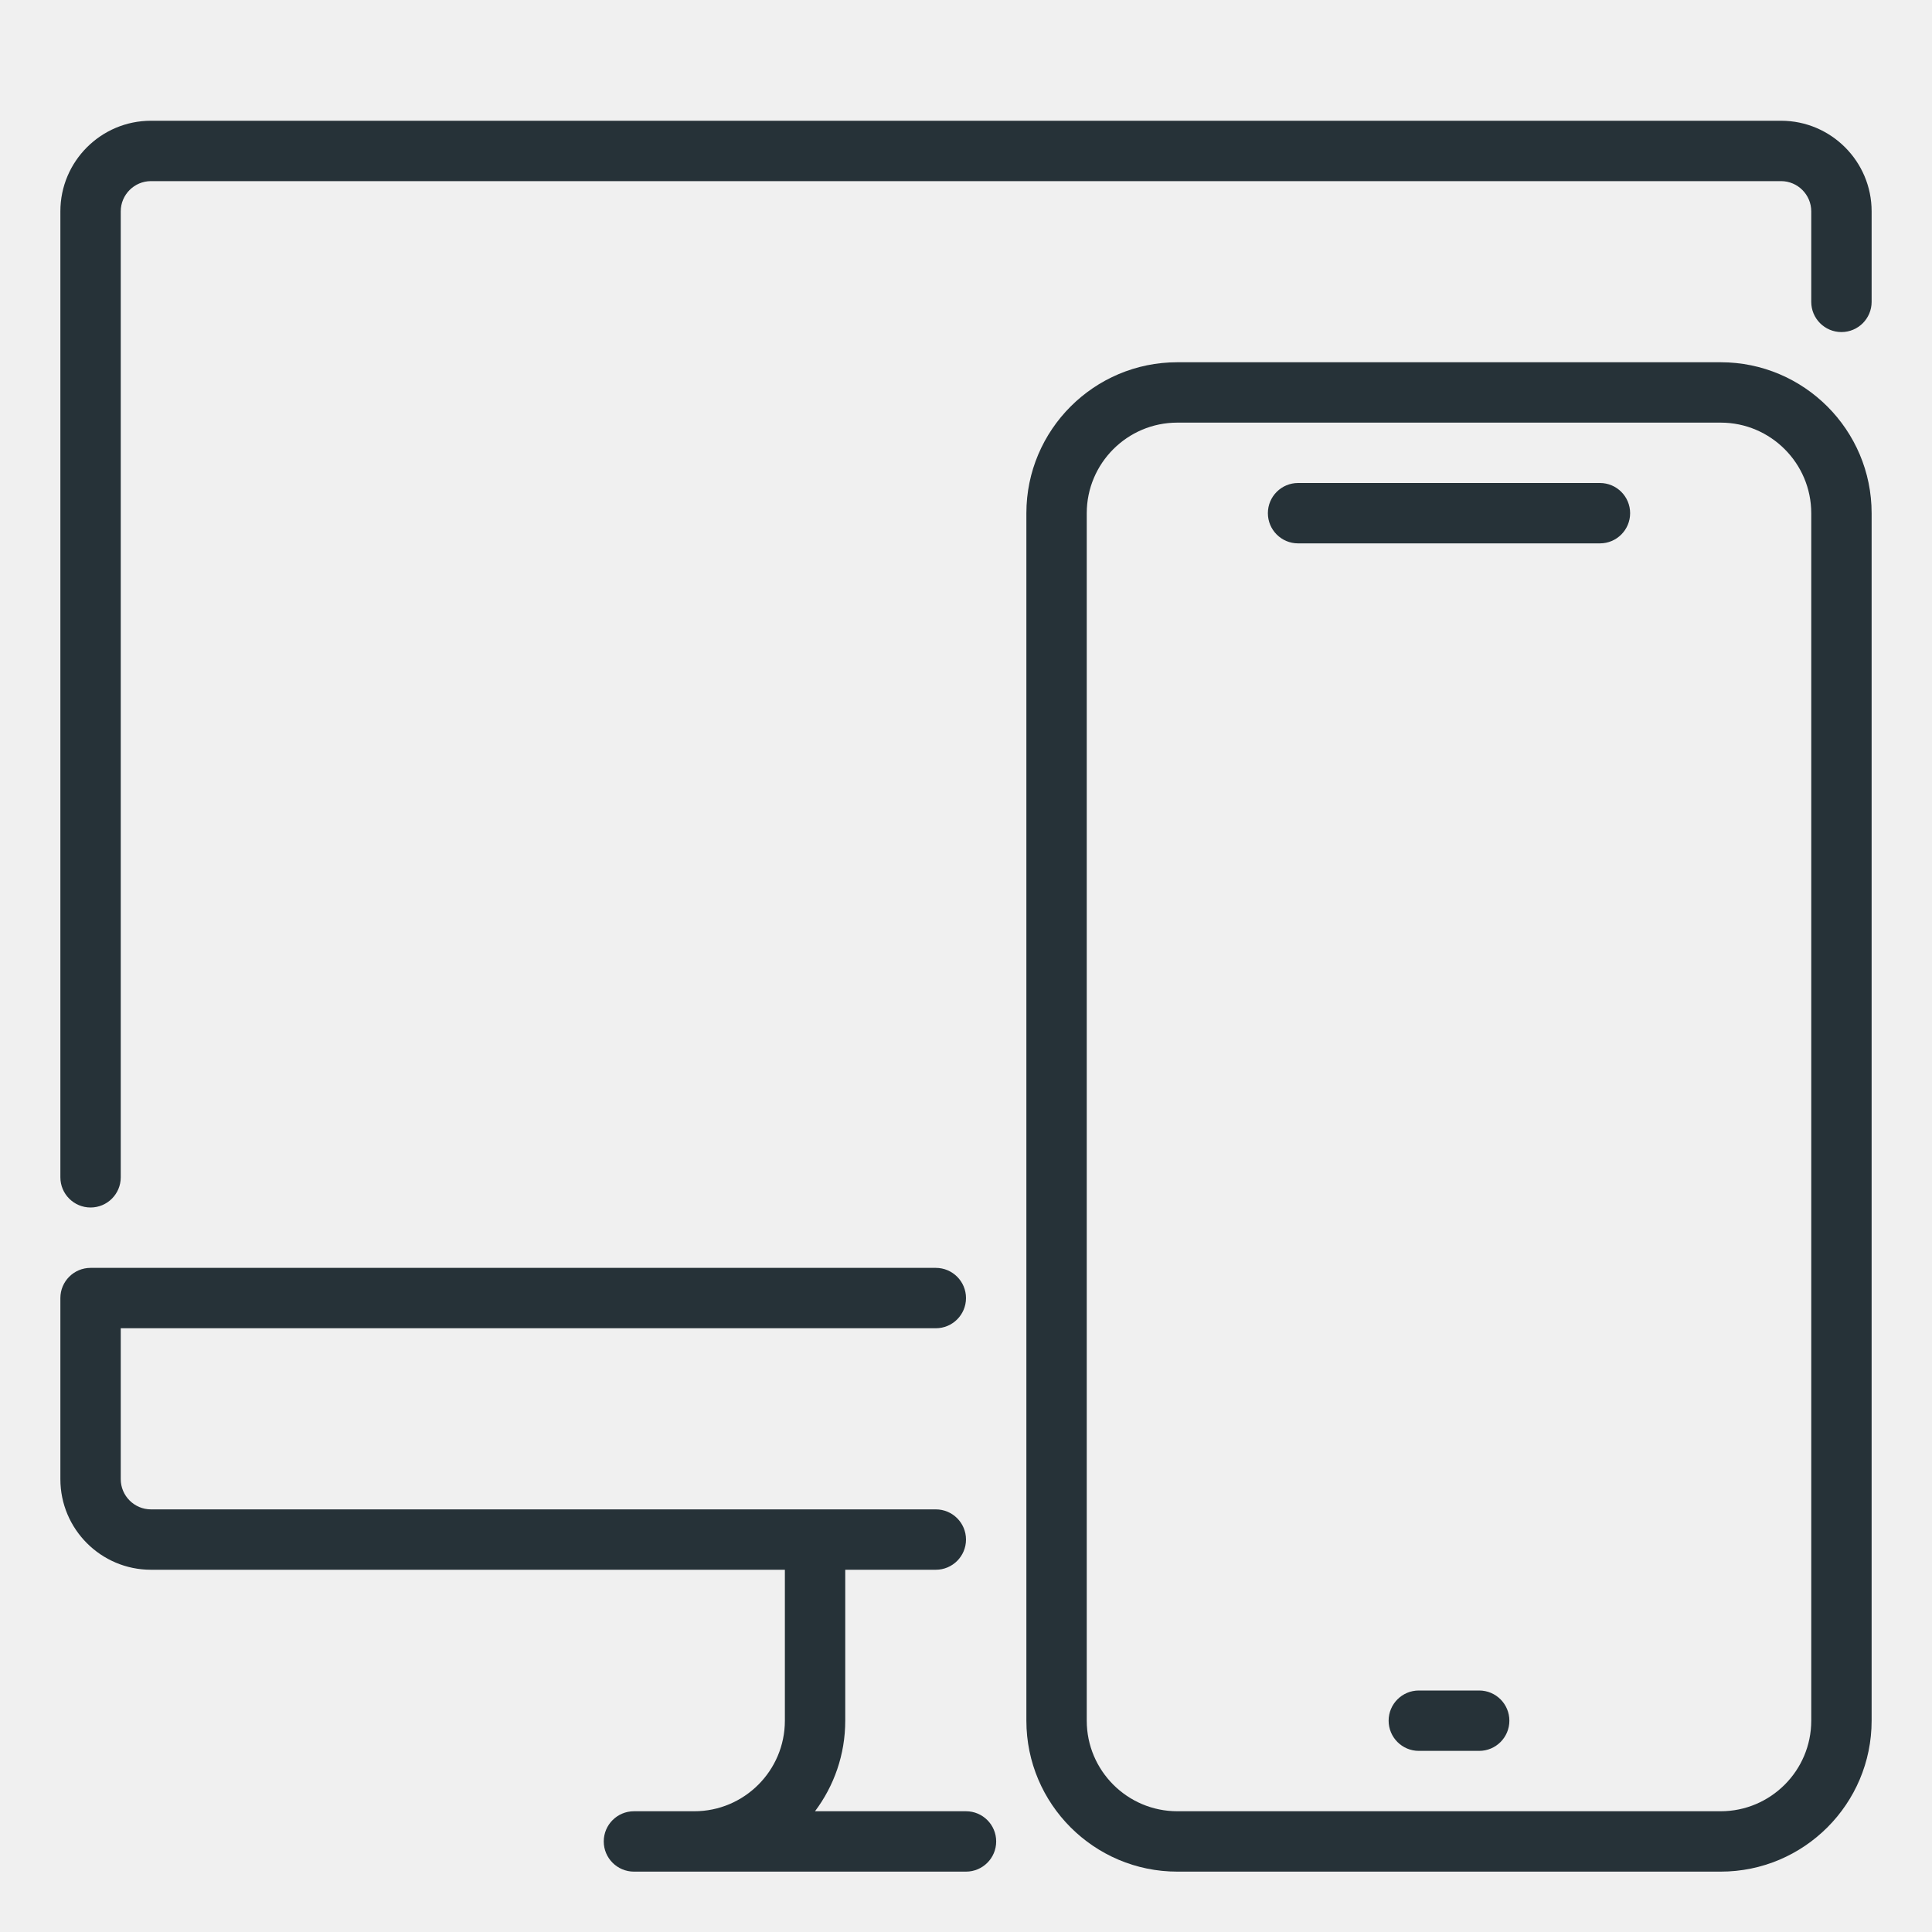
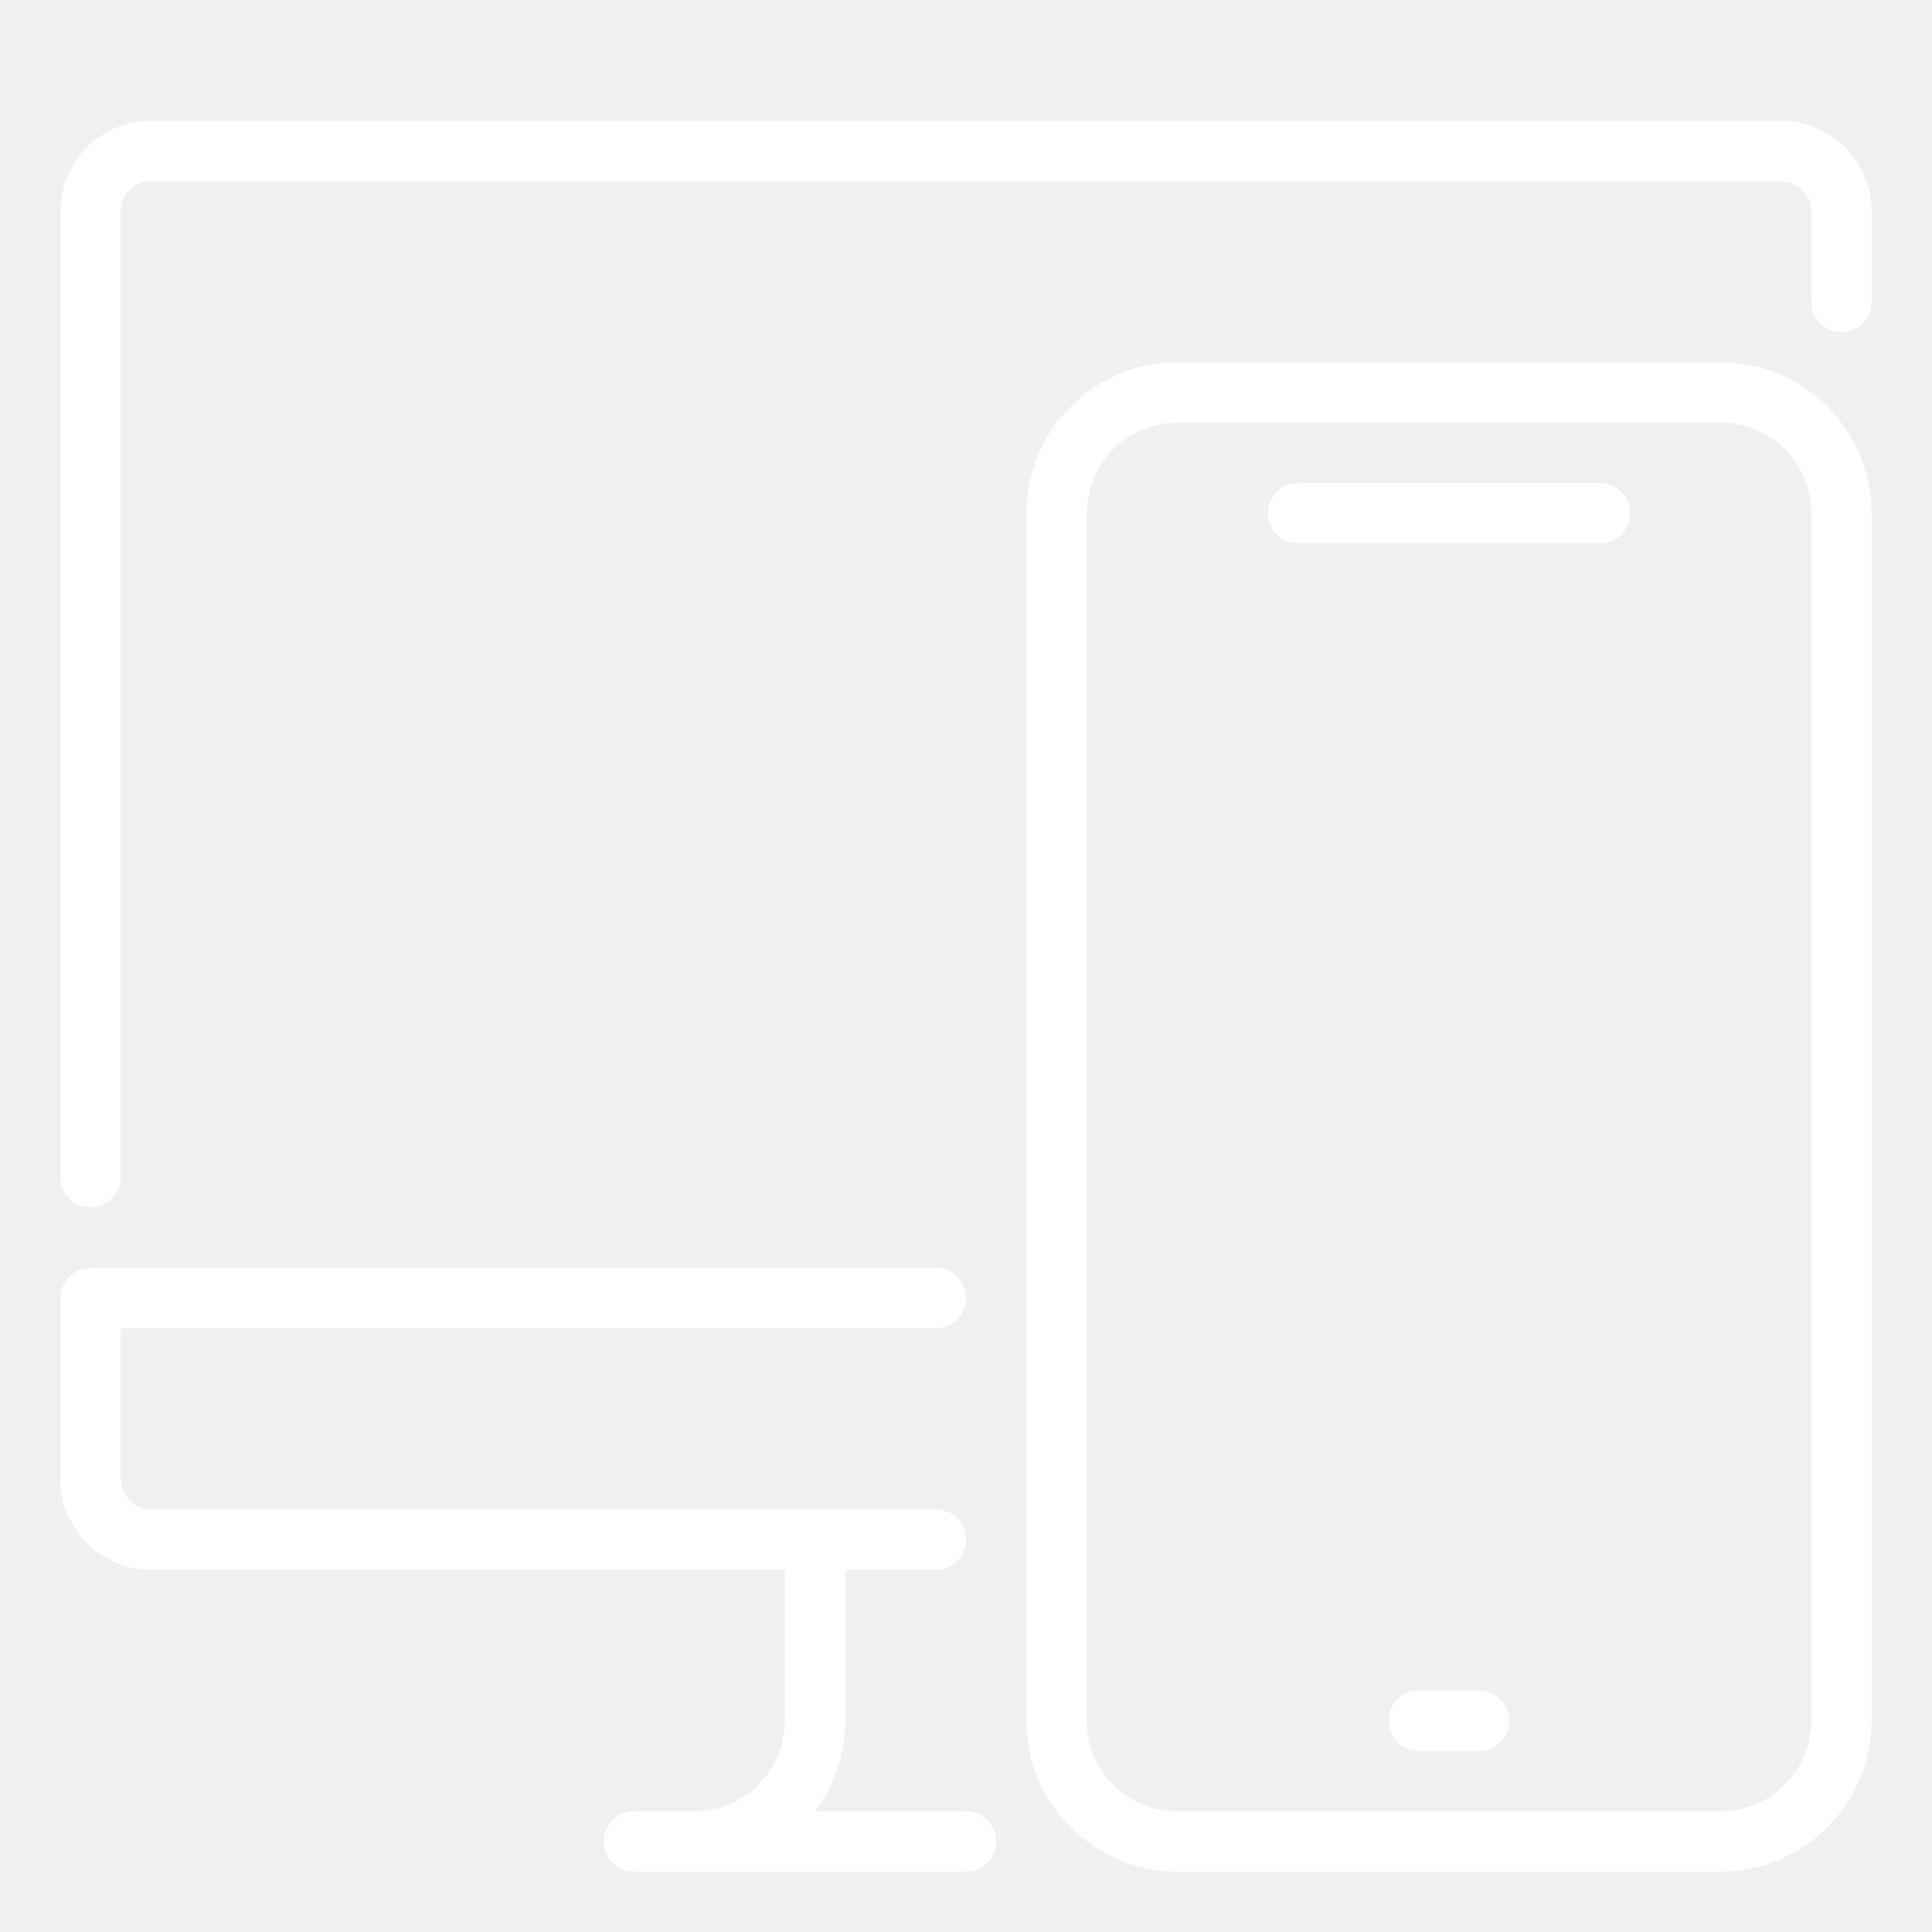
<svg xmlns="http://www.w3.org/2000/svg" enable-background="new 0 0 32 32" height="32px" version="1.1" viewBox="0 0 32 32" width="32px" xml:space="preserve">
  <g id="adaptive_responsive_design_1_">
    <g>
      <g>
-         <path d="M1.5,20C1.224,20,1,19.776,1,19.5v-16C1,2.673,1.673,2,2.5,2h27C30.327,2,31,2.673,31,3.5V5     c0,0.276-0.224,0.5-0.5,0.5S30,5.276,30,5V3.5C30,3.225,29.775,3,29.5,3h-27C2.225,3,2,3.225,2,3.5v16C2,19.776,1.776,20,1.5,20z     " fill="#263238" />
+         <path d="M1.5,20C1.224,20,1,19.776,1,19.5v-16C1,2.673,1.673,2,2.5,2h27C30.327,2,31,2.673,31,3.5V5     c0,0.276-0.224,0.5-0.5,0.5S30,5.276,30,5V3.5C30,3.225,29.775,3,29.5,3h-27C2.225,3,2,3.225,2,3.5v16C2,19.776,1.776,20,1.5,20z     " fill="white" />
      </g>
-       <path d="M16,31h-5.5c-0.276,0-0.5-0.224-0.5-0.5s0.224-0.5,0.5-0.5h1c0.827,0,1.5-0.673,1.5-1.5V26    c0-0.276,0.224-0.5,0.5-0.5S14,25.724,14,26v2.5c0,0.563-0.187,1.082-0.501,1.5H16c0.276,0,0.5,0.224,0.5,0.5S16.276,31,16,31z" fill="#263238" />
-       <path d="M15.5,26h-13C1.673,26,1,25.327,1,24.5v-3C1,21.224,1.224,21,1.5,21h14c0.276,0,0.5,0.224,0.5,0.5    S15.776,22,15.5,22H2v2.5C2,24.775,2.225,25,2.5,25h13c0.276,0,0.5,0.224,0.5,0.5S15.776,26,15.5,26z" fill="#263238" />
+       <path d="M16,31h-5.5c-0.276,0-0.5-0.224-0.5-0.5s0.224-0.5,0.5-0.5h1c0.827,0,1.5-0.673,1.5-1.5V26    c0-0.276,0.224-0.5,0.5-0.5S14,25.724,14,26v2.5c0,0.563-0.187,1.082-0.501,1.5H16c0.276,0,0.5,0.224,0.5,0.5S16.276,31,16,31z" fill="white" />
+       <path d="M15.5,26h-13C1.673,26,1,25.327,1,24.5v-3C1,21.224,1.224,21,1.5,21h14c0.276,0,0.5,0.224,0.5,0.5    S15.776,22,15.5,22H2v2.5C2,24.775,2.225,25,2.5,25h13c0.276,0,0.5,0.224,0.5,0.5S15.776,26,15.5,26z" fill="white" />
    </g>
    <g>
      <g>
        <g>
-           <path d="M21.5,9h5C26.776,9,27,8.776,27,8.5S26.776,8,26.5,8h-5C21.224,8,21,8.224,21,8.5S21.224,9,21.5,9z" fill="#263238" />
+           <path d="M21.5,9h5C26.776,9,27,8.776,27,8.5S26.776,8,26.5,8h-5C21.224,8,21,8.224,21,8.5S21.224,9,21.5,9z" fill="white" />
        </g>
      </g>
      <g>
        <g>
-           <path d="M23.5,29h1c0.276,0,0.5-0.224,0.5-0.5S24.776,28,24.5,28h-1c-0.276,0-0.5,0.224-0.5,0.5      S23.224,29,23.5,29z" fill="#263238" />
+           <path d="M23.5,29h1c0.276,0,0.5-0.224,0.5-0.5S24.776,28,24.5,28h-1c-0.276,0-0.5,0.224-0.5,0.5      S23.224,29,23.5,29z" fill="white" />
        </g>
      </g>
-       <path d="M28.5,31h-9c-1.379,0-2.5-1.121-2.5-2.5v-20C17,7.121,18.121,6,19.5,6h9C29.879,6,31,7.121,31,8.5v20    C31,29.879,29.879,31,28.5,31z M19.5,7C18.673,7,18,7.673,18,8.5v20c0,0.827,0.673,1.5,1.5,1.5h9c0.827,0,1.5-0.673,1.5-1.5v-20    C30,7.673,29.327,7,28.5,7H19.5z" fill="#263238" />
+       <path d="M28.5,31h-9c-1.379,0-2.5-1.121-2.5-2.5v-20C17,7.121,18.121,6,19.5,6h9C29.879,6,31,7.121,31,8.5v20    C31,29.879,29.879,31,28.5,31z M19.5,7C18.673,7,18,7.673,18,8.5v20c0,0.827,0.673,1.5,1.5,1.5h9c0.827,0,1.5-0.673,1.5-1.5v-20    C30,7.673,29.327,7,28.5,7H19.5z" fill="white" />
    </g>
  </g>
</svg>
